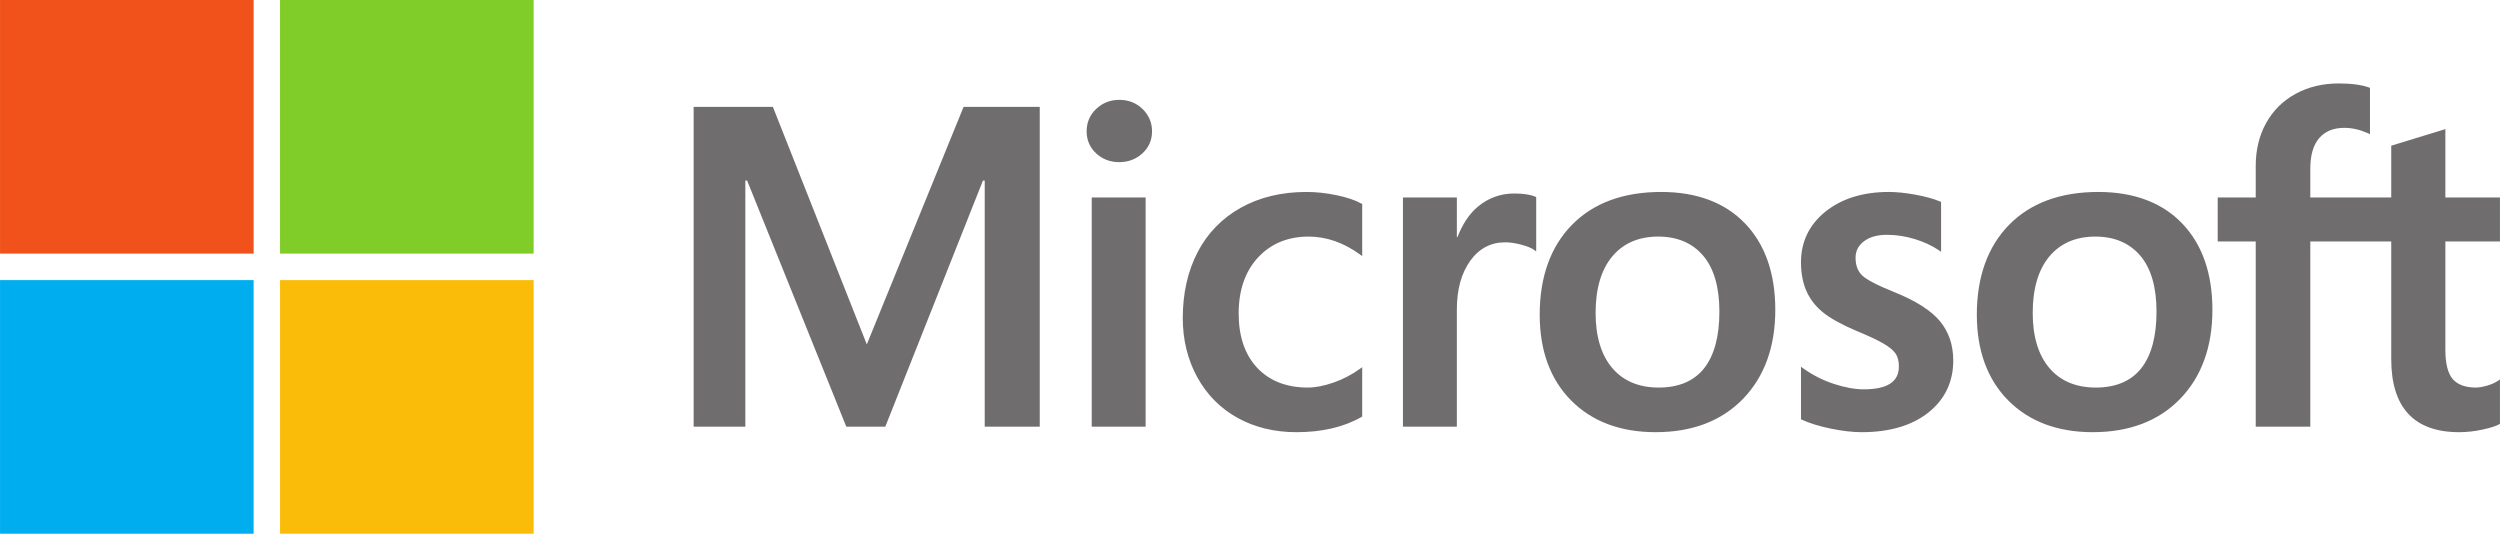
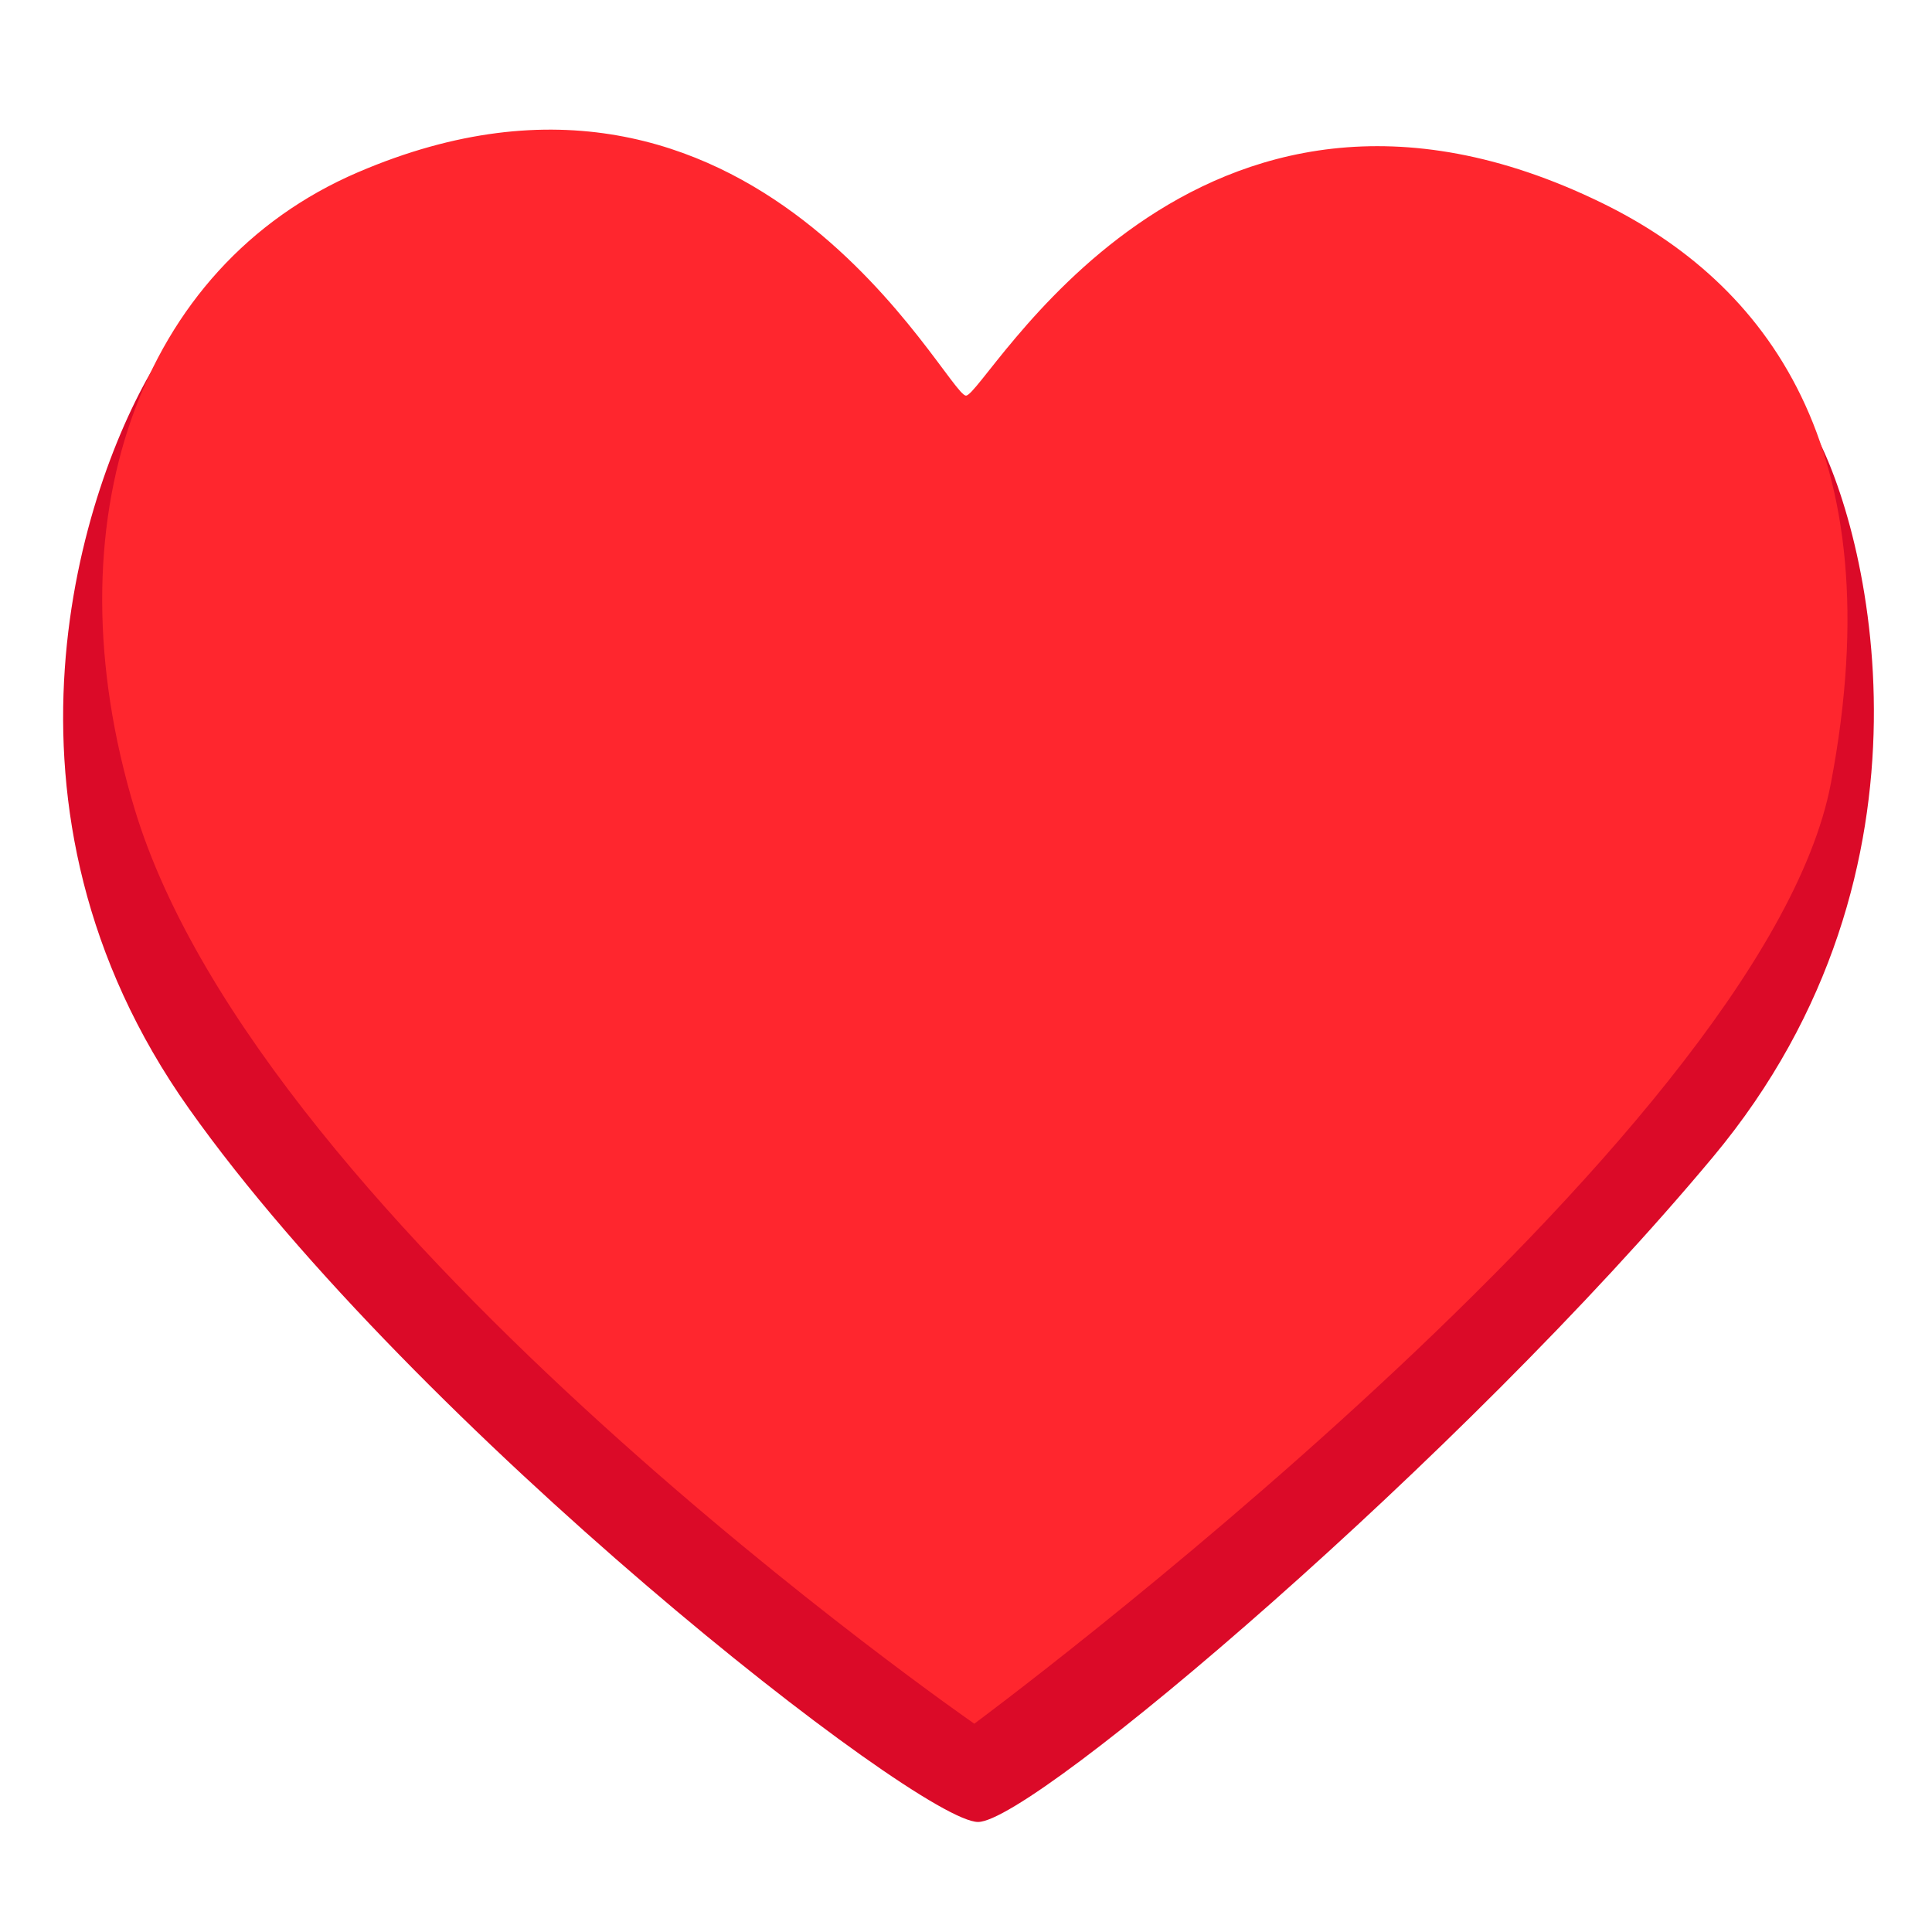
- <svg xmlns="http://www.w3.org/2000/svg" width="148.95" height="32" viewBox="0 0 512 110">
-   <path fill="#706d6e" d="M512 49.449v-9.005h-11.182V26.446l-.376.115l-10.503 3.214l-.206.063v10.606h-16.577v-5.908c0-2.751.615-4.857 1.828-6.26c1.204-1.388 2.926-2.093 5.122-2.093c1.58 0 3.214.372 4.86 1.105l.412.184V17.99l-.194-.07c-1.535-.553-3.623-.83-6.21-.83c-3.262 0-6.225.709-8.81 2.116s-4.62 3.419-6.045 5.976c-1.42 2.554-2.14 5.503-2.14 8.767v6.496h-7.786v9.005h7.786v37.933h11.177V49.449h16.577v24.106c0 9.928 4.682 14.96 13.918 14.96a22.8 22.8 0 0 0 4.746-.528c1.66-.357 2.79-.714 3.456-1.095l.147-.087v-9.088l-.454.301c-.607.405-1.362.735-2.248.98c-.89.25-1.633.376-2.208.376c-2.164 0-3.764-.583-4.758-1.734c-1.004-1.16-1.514-3.191-1.514-6.031v-22.16zm-82.768 29.926c-4.057 0-7.255-1.346-9.51-3.995c-2.267-2.664-3.417-6.46-3.417-11.285c0-4.977 1.15-8.872 3.419-11.583c2.255-2.692 5.423-4.059 9.417-4.059c3.875 0 6.96 1.305 9.17 3.882c2.221 2.589 3.348 6.453 3.348 11.488c0 5.097-1.06 9.013-3.15 11.632c-2.075 2.6-5.196 3.92-9.277 3.92m.498-40.062c-7.74 0-13.888 2.268-18.27 6.741c-4.381 4.474-6.602 10.664-6.602 18.402c0 7.349 2.168 13.26 6.444 17.567s10.096 6.49 17.295 6.49c7.503 0 13.528-2.299 17.91-6.834c4.38-4.53 6.6-10.662 6.6-18.22c0-7.463-2.083-13.418-6.192-17.696c-4.112-4.28-9.895-6.45-17.185-6.45m-42.894 0c-5.265 0-9.62 1.347-12.947 4.002c-3.346 2.671-5.044 6.175-5.044 10.414c0 2.203.366 4.16 1.088 5.82c.725 1.666 1.848 3.132 3.34 4.363c1.48 1.221 3.765 2.5 6.794 3.8c2.545 1.048 4.444 1.935 5.65 2.633c1.179.685 2.016 1.373 2.488 2.043c.459.655.692 1.553.692 2.66c0 3.154-2.361 4.688-7.22 4.688c-1.803 0-3.859-.376-6.111-1.118a23 23 0 0 1-6.257-3.173l-.464-.332v10.76l.17.08c1.582.73 3.576 1.345 5.926 1.83c2.346.484 4.476.731 6.328.731c5.713 0 10.314-1.353 13.67-4.024c3.38-2.69 5.092-6.275 5.092-10.662c0-3.163-.922-5.877-2.74-8.065c-1.803-2.17-4.935-4.163-9.303-5.924c-3.48-1.397-5.71-2.556-6.629-3.446c-.887-.86-1.337-2.076-1.337-3.615c0-1.366.556-2.459 1.697-3.345c1.15-.89 2.75-1.343 4.756-1.343c1.863 0 3.768.294 5.663.87c1.894.577 3.556 1.35 4.945 2.294l.456.312V41.358l-.175-.075c-1.28-.55-2.97-1.02-5.02-1.4c-2.044-.378-3.897-.57-5.508-.57m-47.13 40.062c-4.056 0-7.255-1.346-9.509-3.995c-2.268-2.664-3.415-6.46-3.415-11.285c0-4.977 1.148-8.872 3.418-11.583c2.253-2.692 5.42-4.059 9.416-4.059c3.875 0 6.96 1.305 9.17 3.882c2.221 2.589 3.348 6.453 3.348 11.488c0 5.097-1.06 9.013-3.15 11.632c-2.076 2.6-5.196 3.92-9.278 3.92m.499-40.062c-7.742 0-13.89 2.268-18.27 6.741c-4.38 4.474-6.603 10.664-6.603 18.402c0 7.352 2.17 13.26 6.445 17.567s10.095 6.49 17.296 6.49c7.5 0 13.528-2.299 17.91-6.834c4.379-4.53 6.6-10.662 6.6-18.22c0-7.463-2.084-13.418-6.194-17.696c-4.113-4.28-9.895-6.45-17.184-6.45m-41.84 9.26v-8.129h-11.041v46.937h11.04V63.37c0-4.083.926-7.437 2.753-9.97c1.803-2.503 4.207-3.772 7.14-3.772c.995 0 2.111.164 3.32.489c1.197.322 2.064.672 2.575 1.04l.464.337v-11.13l-.18-.077c-1.027-.437-2.482-.657-4.322-.657c-2.775 0-5.258.891-7.384 2.646c-1.867 1.543-3.217 3.659-4.248 6.297zm-30.813-9.26c-5.065 0-9.584 1.087-13.427 3.228c-3.85 2.145-6.829 5.21-8.855 9.105c-2.017 3.887-3.041 8.427-3.041 13.49c0 4.434.993 8.504 2.955 12.09c1.964 3.593 4.744 6.404 8.262 8.354c3.514 1.947 7.575 2.934 12.07 2.934c5.247 0 9.727-1.049 13.32-3.117l.144-.084V75.198l-.463.339a20.8 20.8 0 0 1-5.402 2.812c-1.952.681-3.73 1.025-5.29 1.025c-4.333 0-7.81-1.355-10.335-4.027c-2.53-2.677-3.813-6.434-3.813-11.163c0-4.758 1.338-8.612 3.974-11.457c2.629-2.835 6.113-4.273 10.356-4.273c3.629 0 7.165 1.229 10.51 3.656l.463.336V41.788l-.149-.084c-1.26-.705-2.976-1.287-5.108-1.728c-2.122-.44-4.198-.663-6.171-.663m-32.927 1.131h-11.042v46.937h11.042zm-5.408-19.995c-1.817 0-3.402.619-4.704 1.844c-1.308 1.23-1.972 2.778-1.972 4.604c0 1.798.656 3.317 1.95 4.514c1.287 1.193 2.877 1.798 4.726 1.798c1.848 0 3.444-.605 4.746-1.796c1.31-1.199 1.975-2.718 1.975-4.516c0-1.762-.647-3.295-1.921-4.554c-1.273-1.257-2.889-1.894-4.8-1.894m-27.548 16.533V87.38h11.268V21.886h-15.595l-19.823 48.647l-19.236-48.647h-16.23v65.495h10.589V36.977h.364l20.313 50.404h7.99l19.996-50.4z" />
-   <path fill="#f1511b" d="M51.939 51.939H0V0h51.939z" />
-   <path fill="#80cc28" d="M109.287 51.939H57.348V0h51.939z" />
-   <path fill="#00adef" d="M51.938 109.307H0V57.368h51.938z" />
-   <path fill="#fbbc09" d="M109.287 109.307H57.348V57.368h51.939z" />
+ <svg xmlns="http://www.w3.org/2000/svg" viewBox="0 0 128 128" width="128" height="128">
+   <path fill="#DB0A28" d="M64.8 120.71c3.68 0 32.11-24.18 48.7-44.07c15.96-19.14 10.2-41.74 6.69-48.03c-4.15-7.43-56.94 17.01-56.94 17.01S14.07 17.99 10.39 23.99C5.4 32.13-1.59 53.54 12.52 73.45C27.5 94.6 60.85 120.71 64.8 120.71" />
+   <path fill="#FF262E" d="M64.55 114.2s52.26-38.68 56.75-62.3c4.25-22.37-4.45-33.22-15.16-38.45C78.99.19 65.29 26.21 64 26.21S49.95.14 23.7 11.42C9.24 17.63 3.18 34.53 8.91 53.57c8.41 27.94 55.64 60.63 55.64 60.63" />
</svg>
